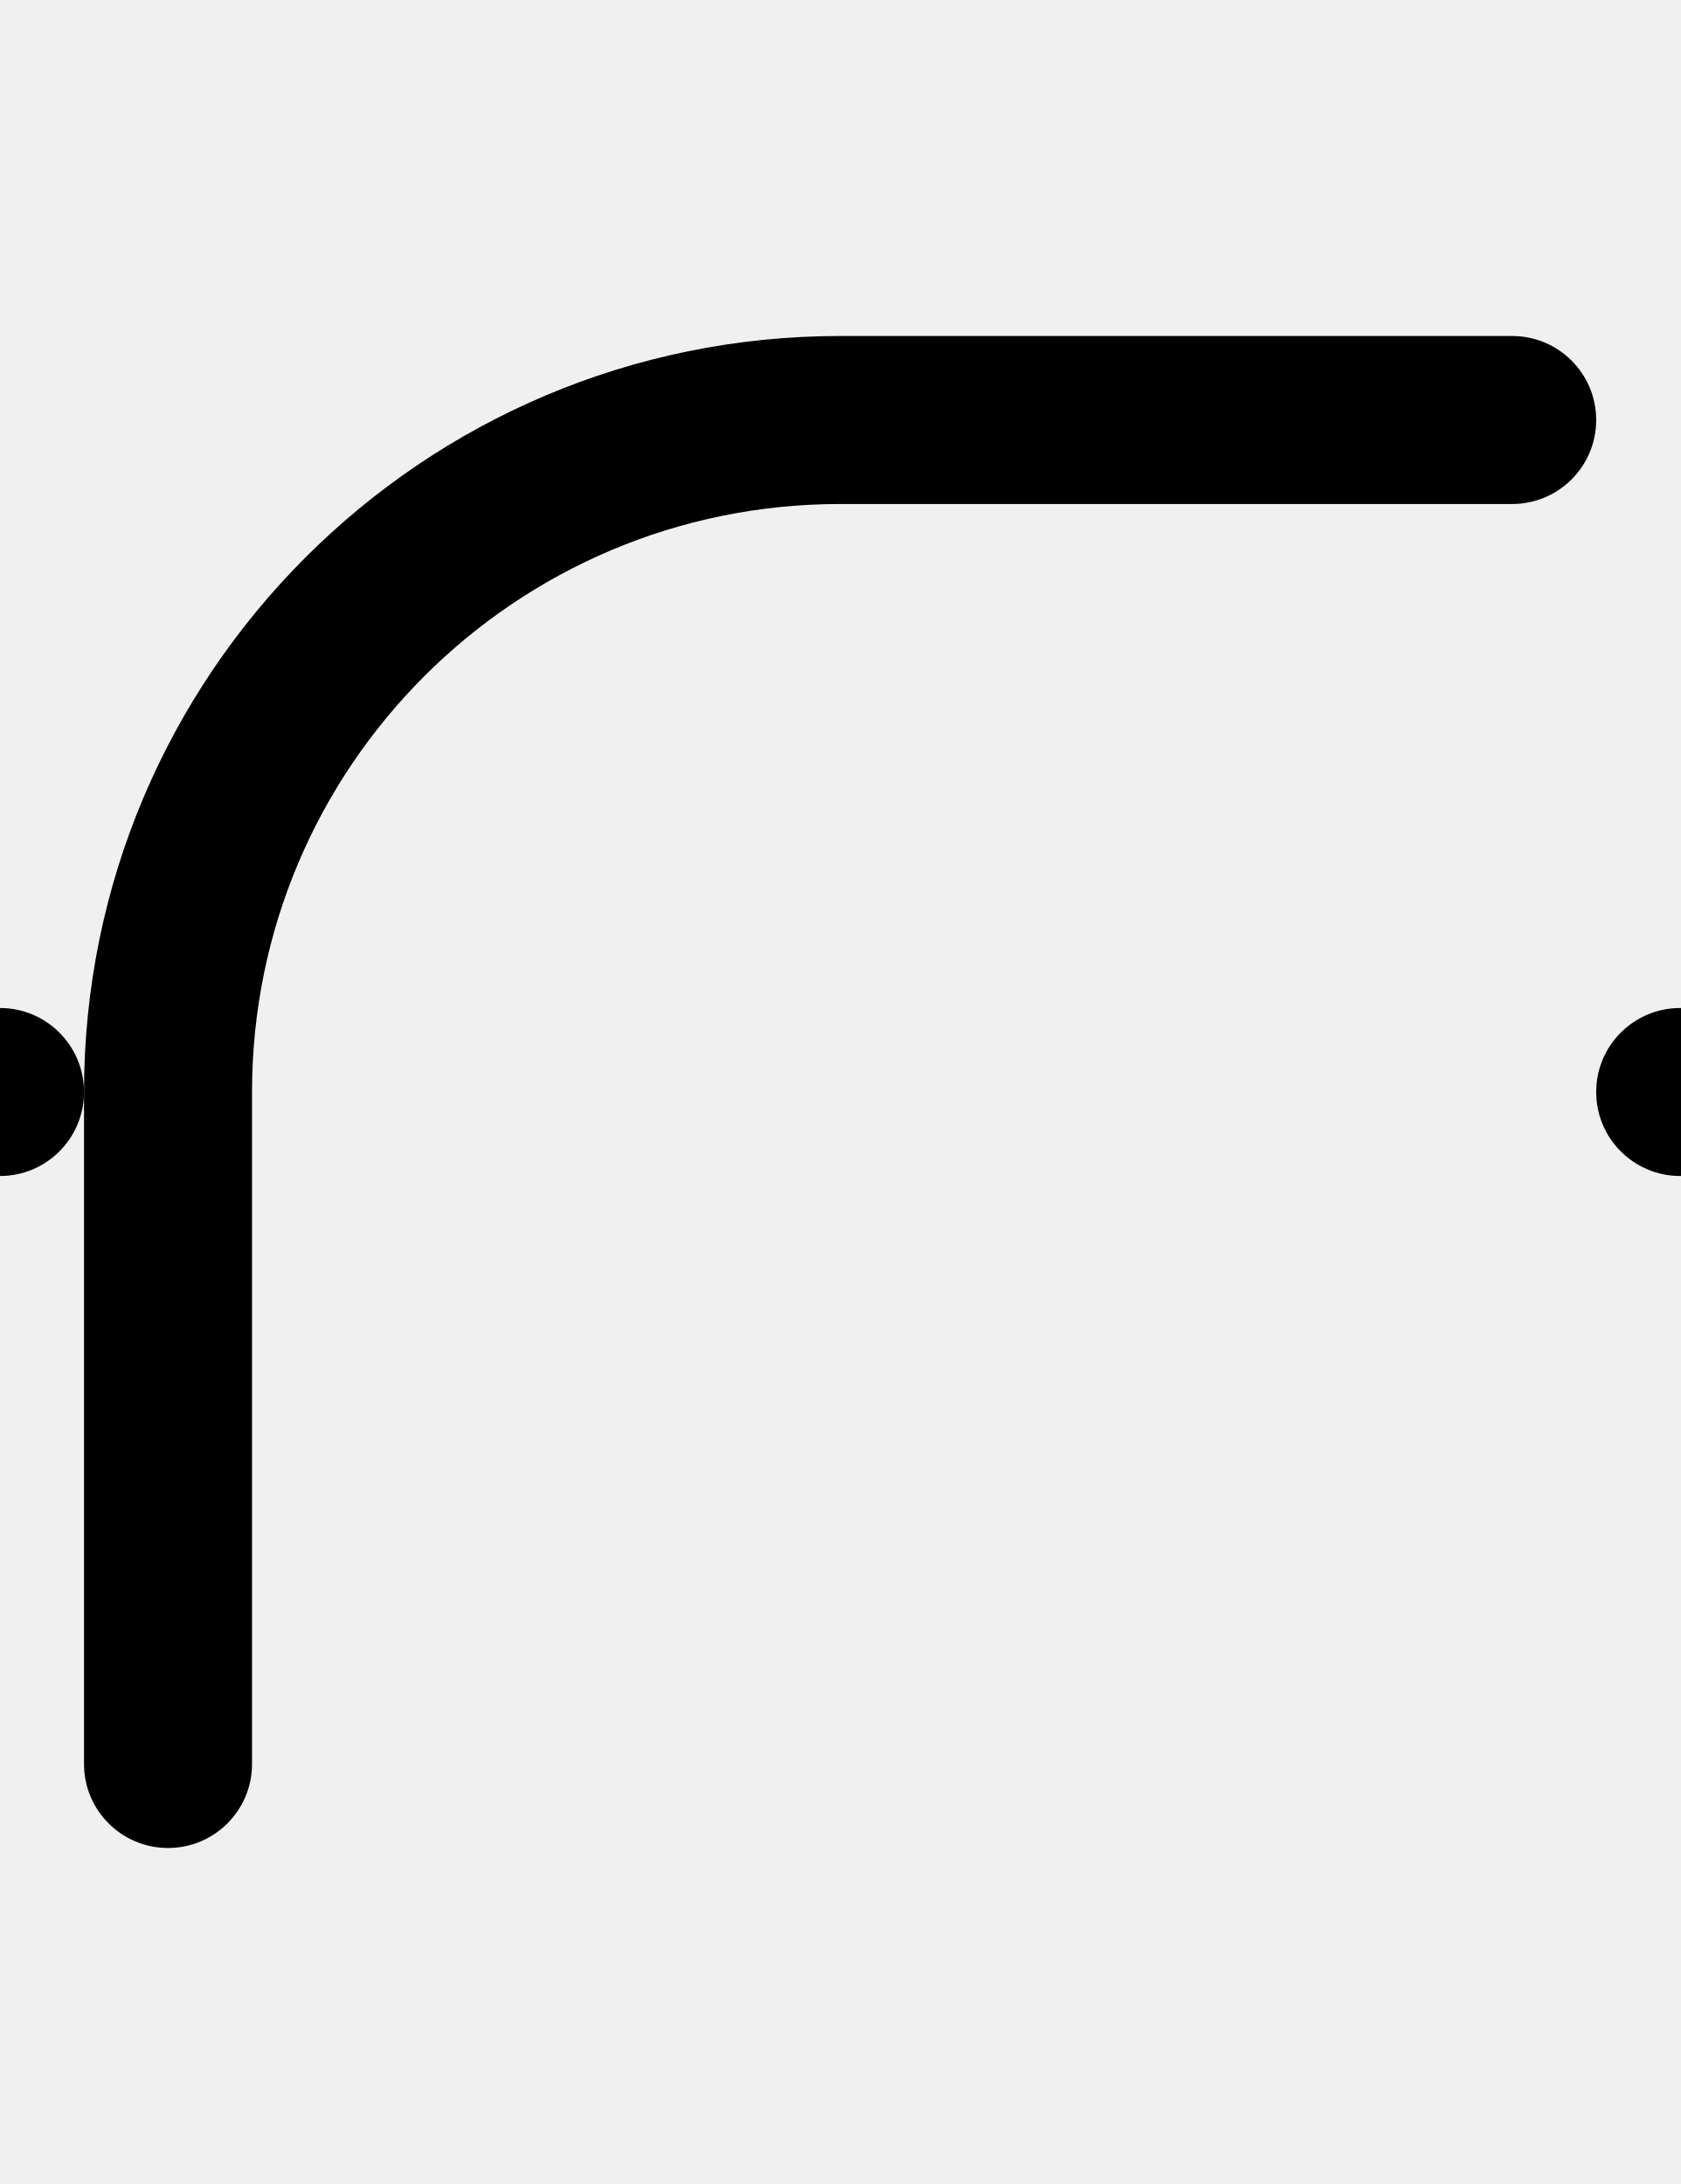
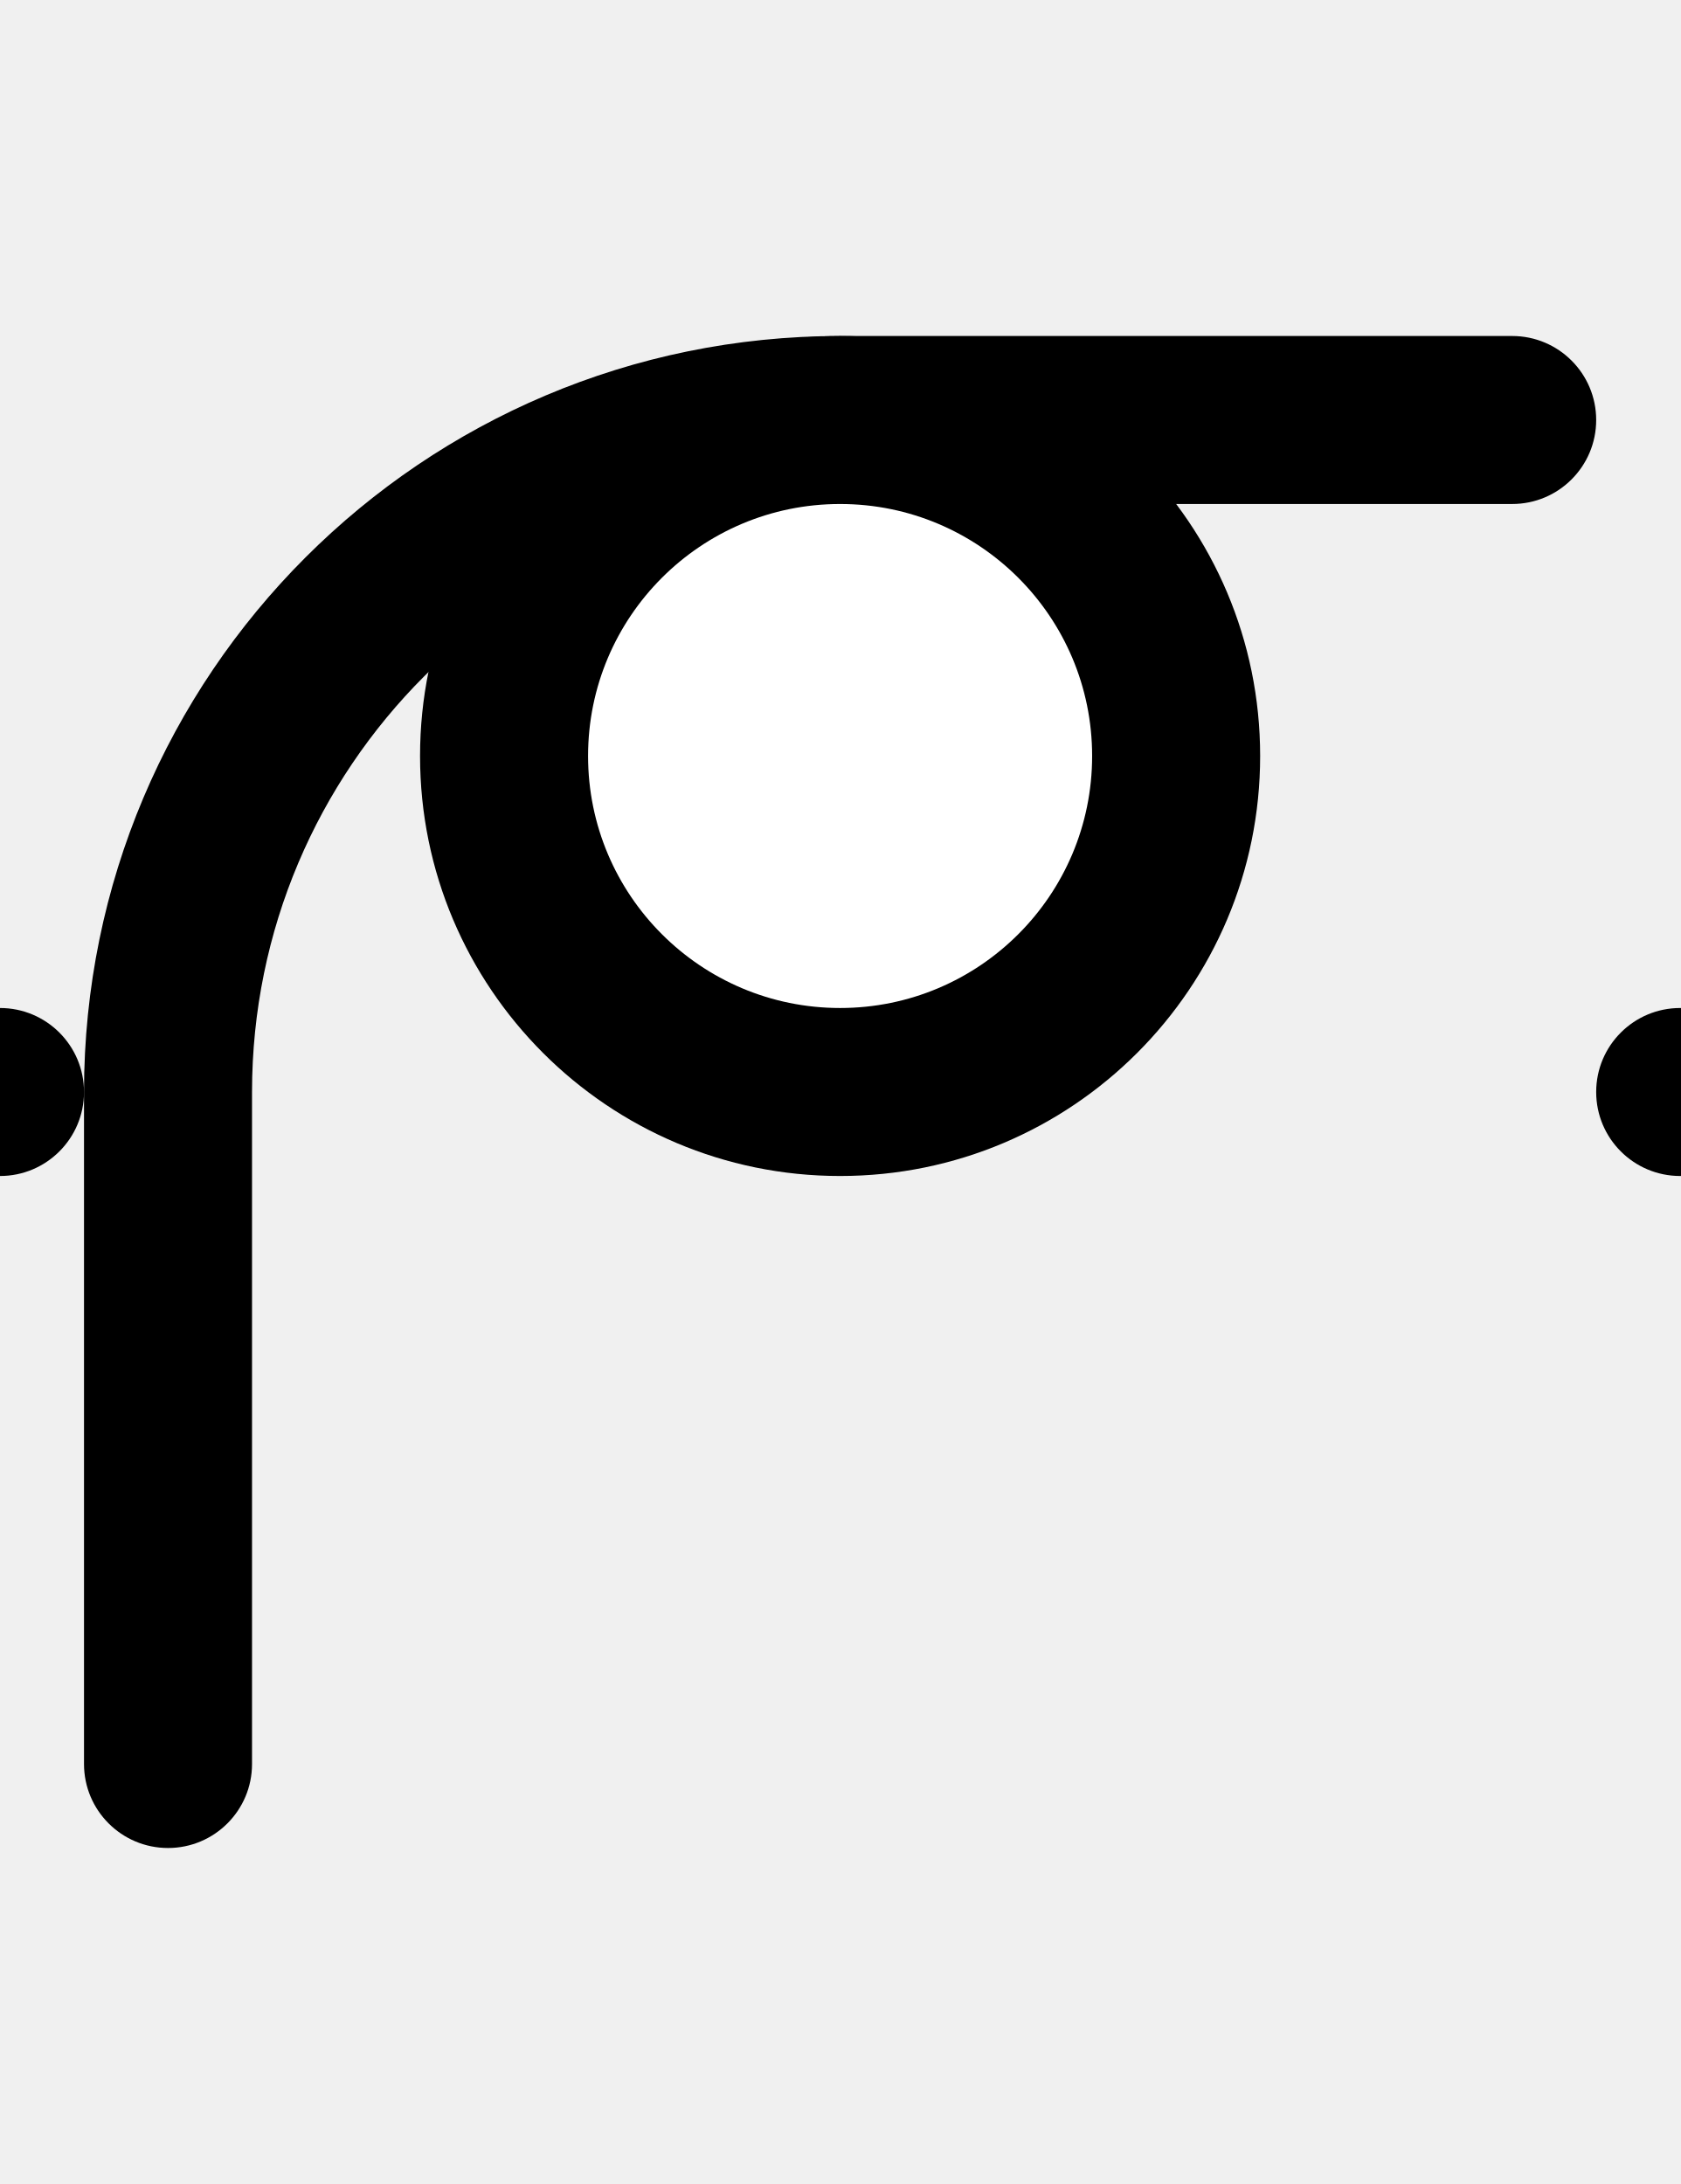
<svg xmlns="http://www.w3.org/2000/svg" width="500" height="650">
  <path d="M 250 100 A 225 225 0 0 0 25 325 L 25 525 A 25 25 0 0 0 50 550 A 25 25 0 0 0 75 525 L 75 325 A 175 175 0 0 1 250 150 L 450 150 A 25 25 0 0 0 475 125 A 25 25 0 0 0 450 100 L 250 100 z " />
  <circle cx="000" cy="325" r="25" />
  <circle cx="500" cy="325" r="25" />
+   <circle cx="250" cy="225" r="125" />
+   <circle cx="250" cy="225" r="75" fill="white" />
</svg>
